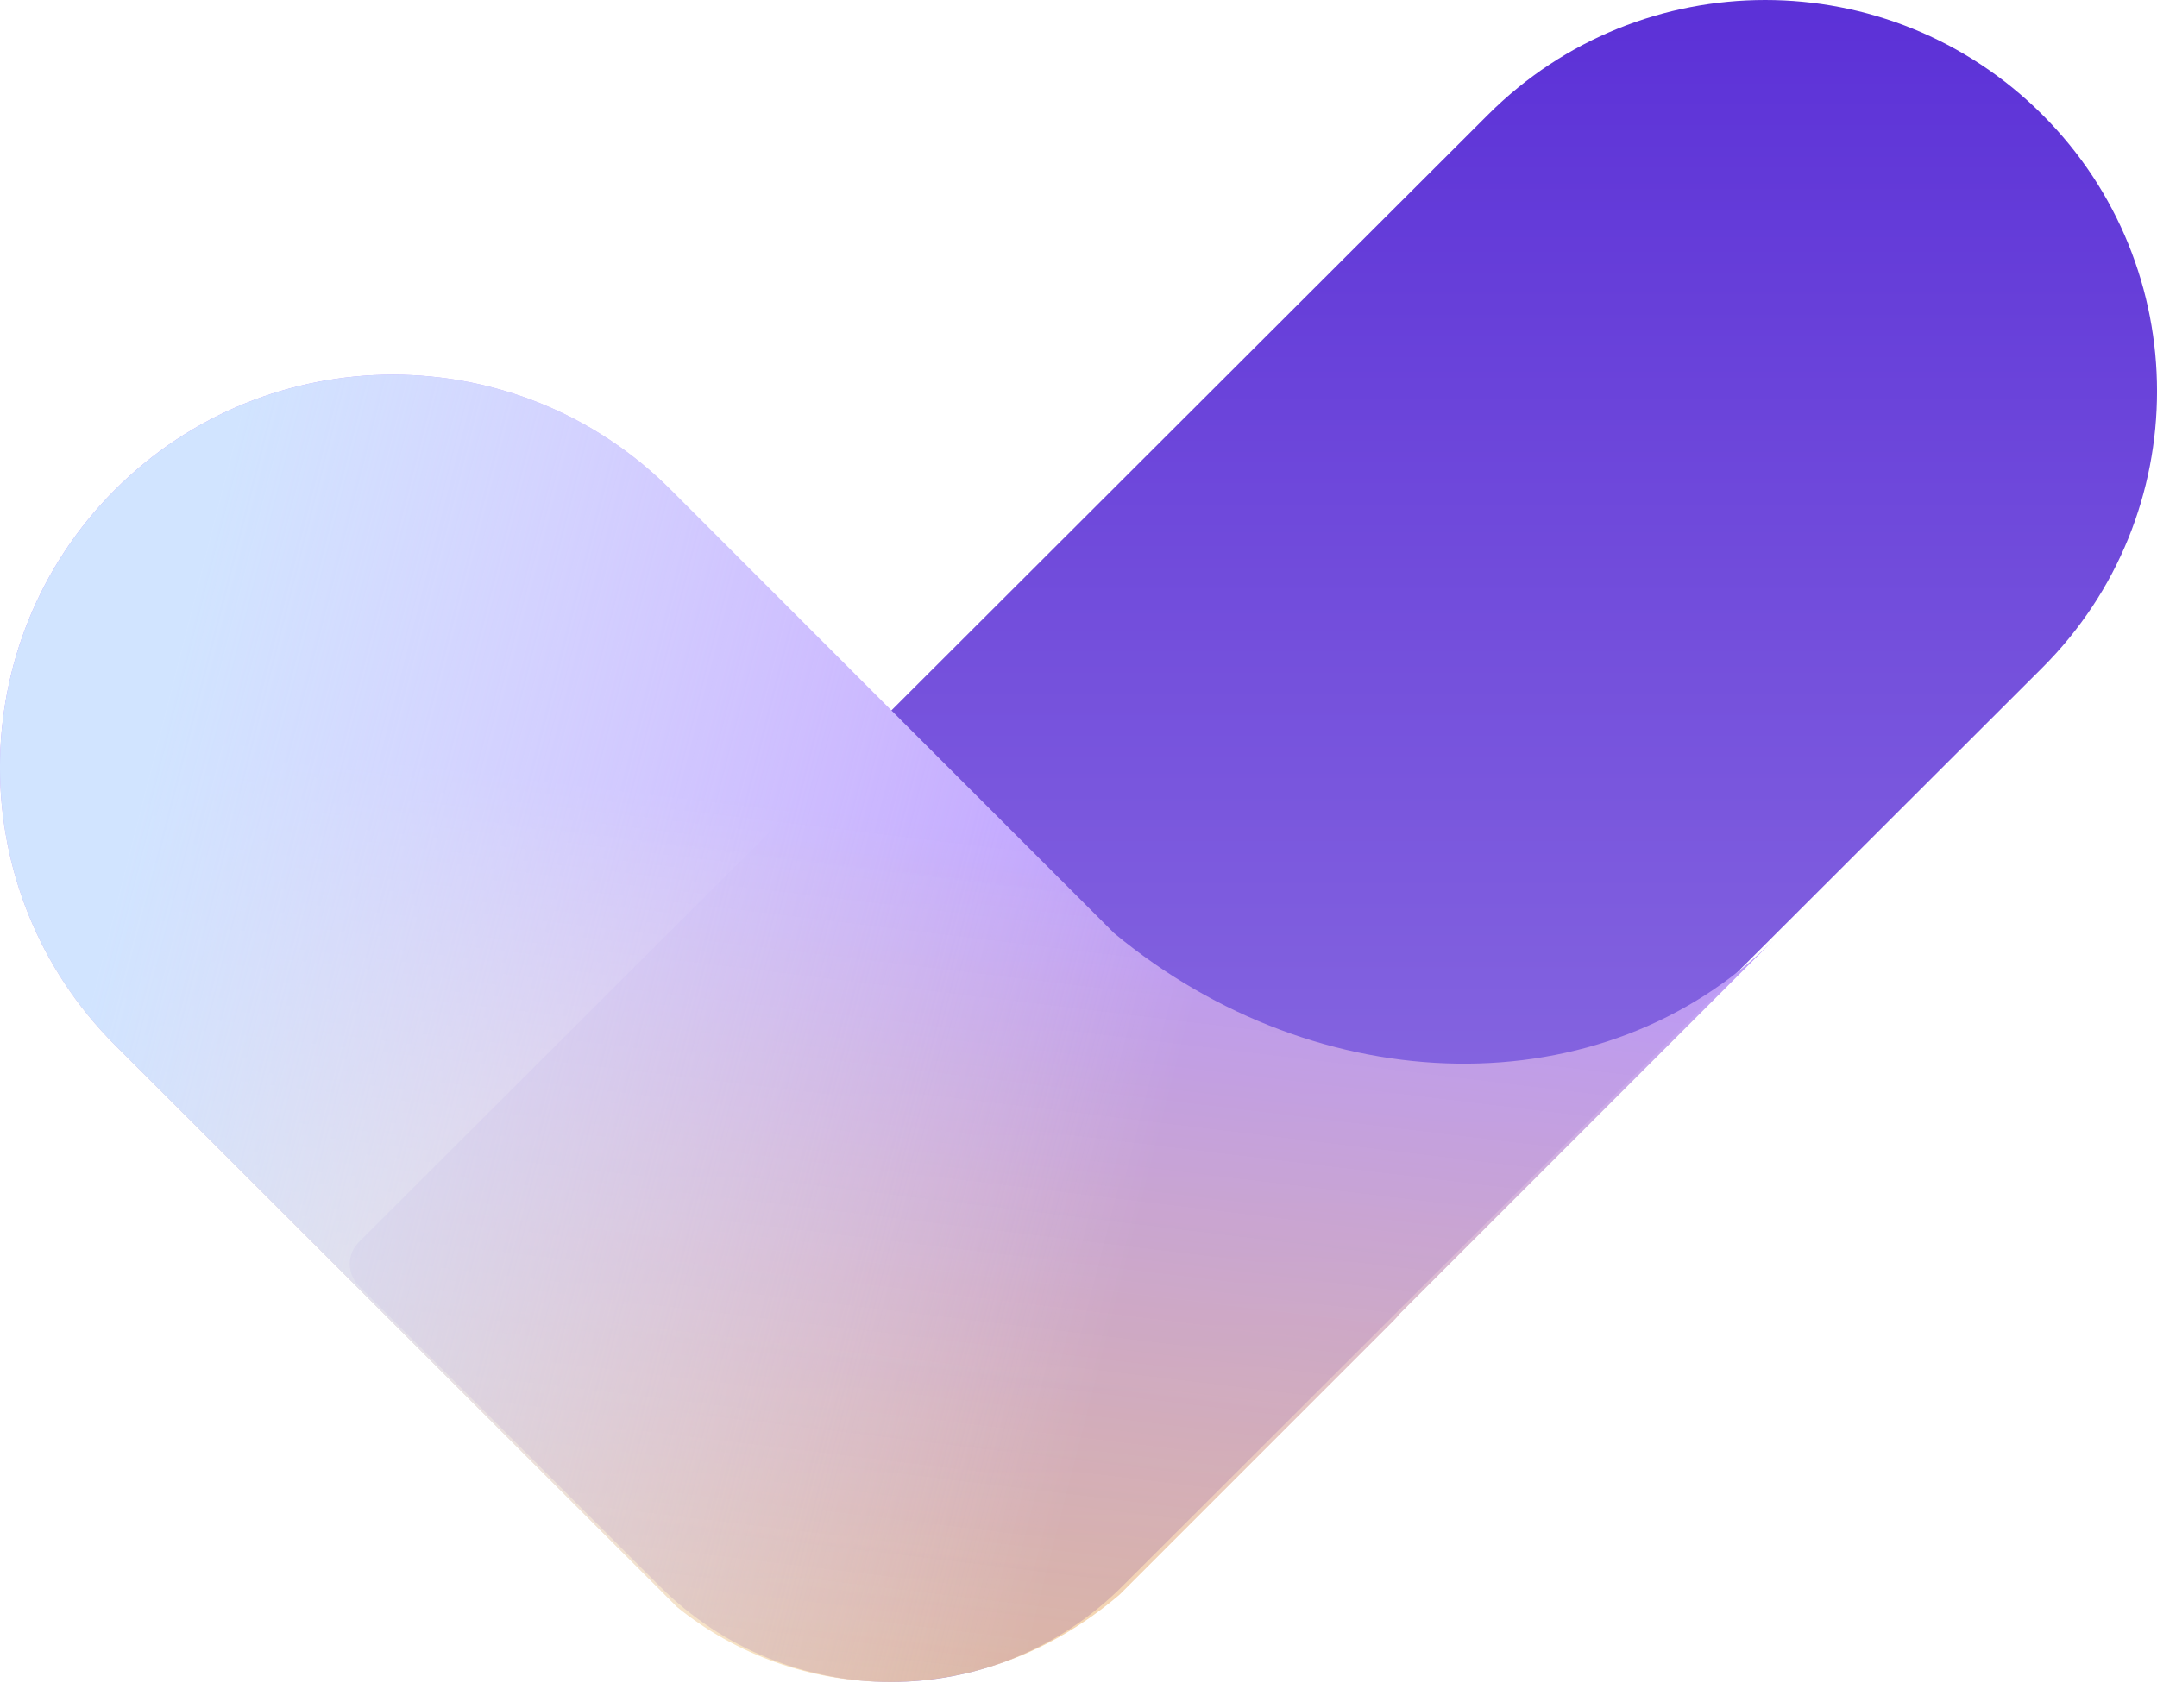
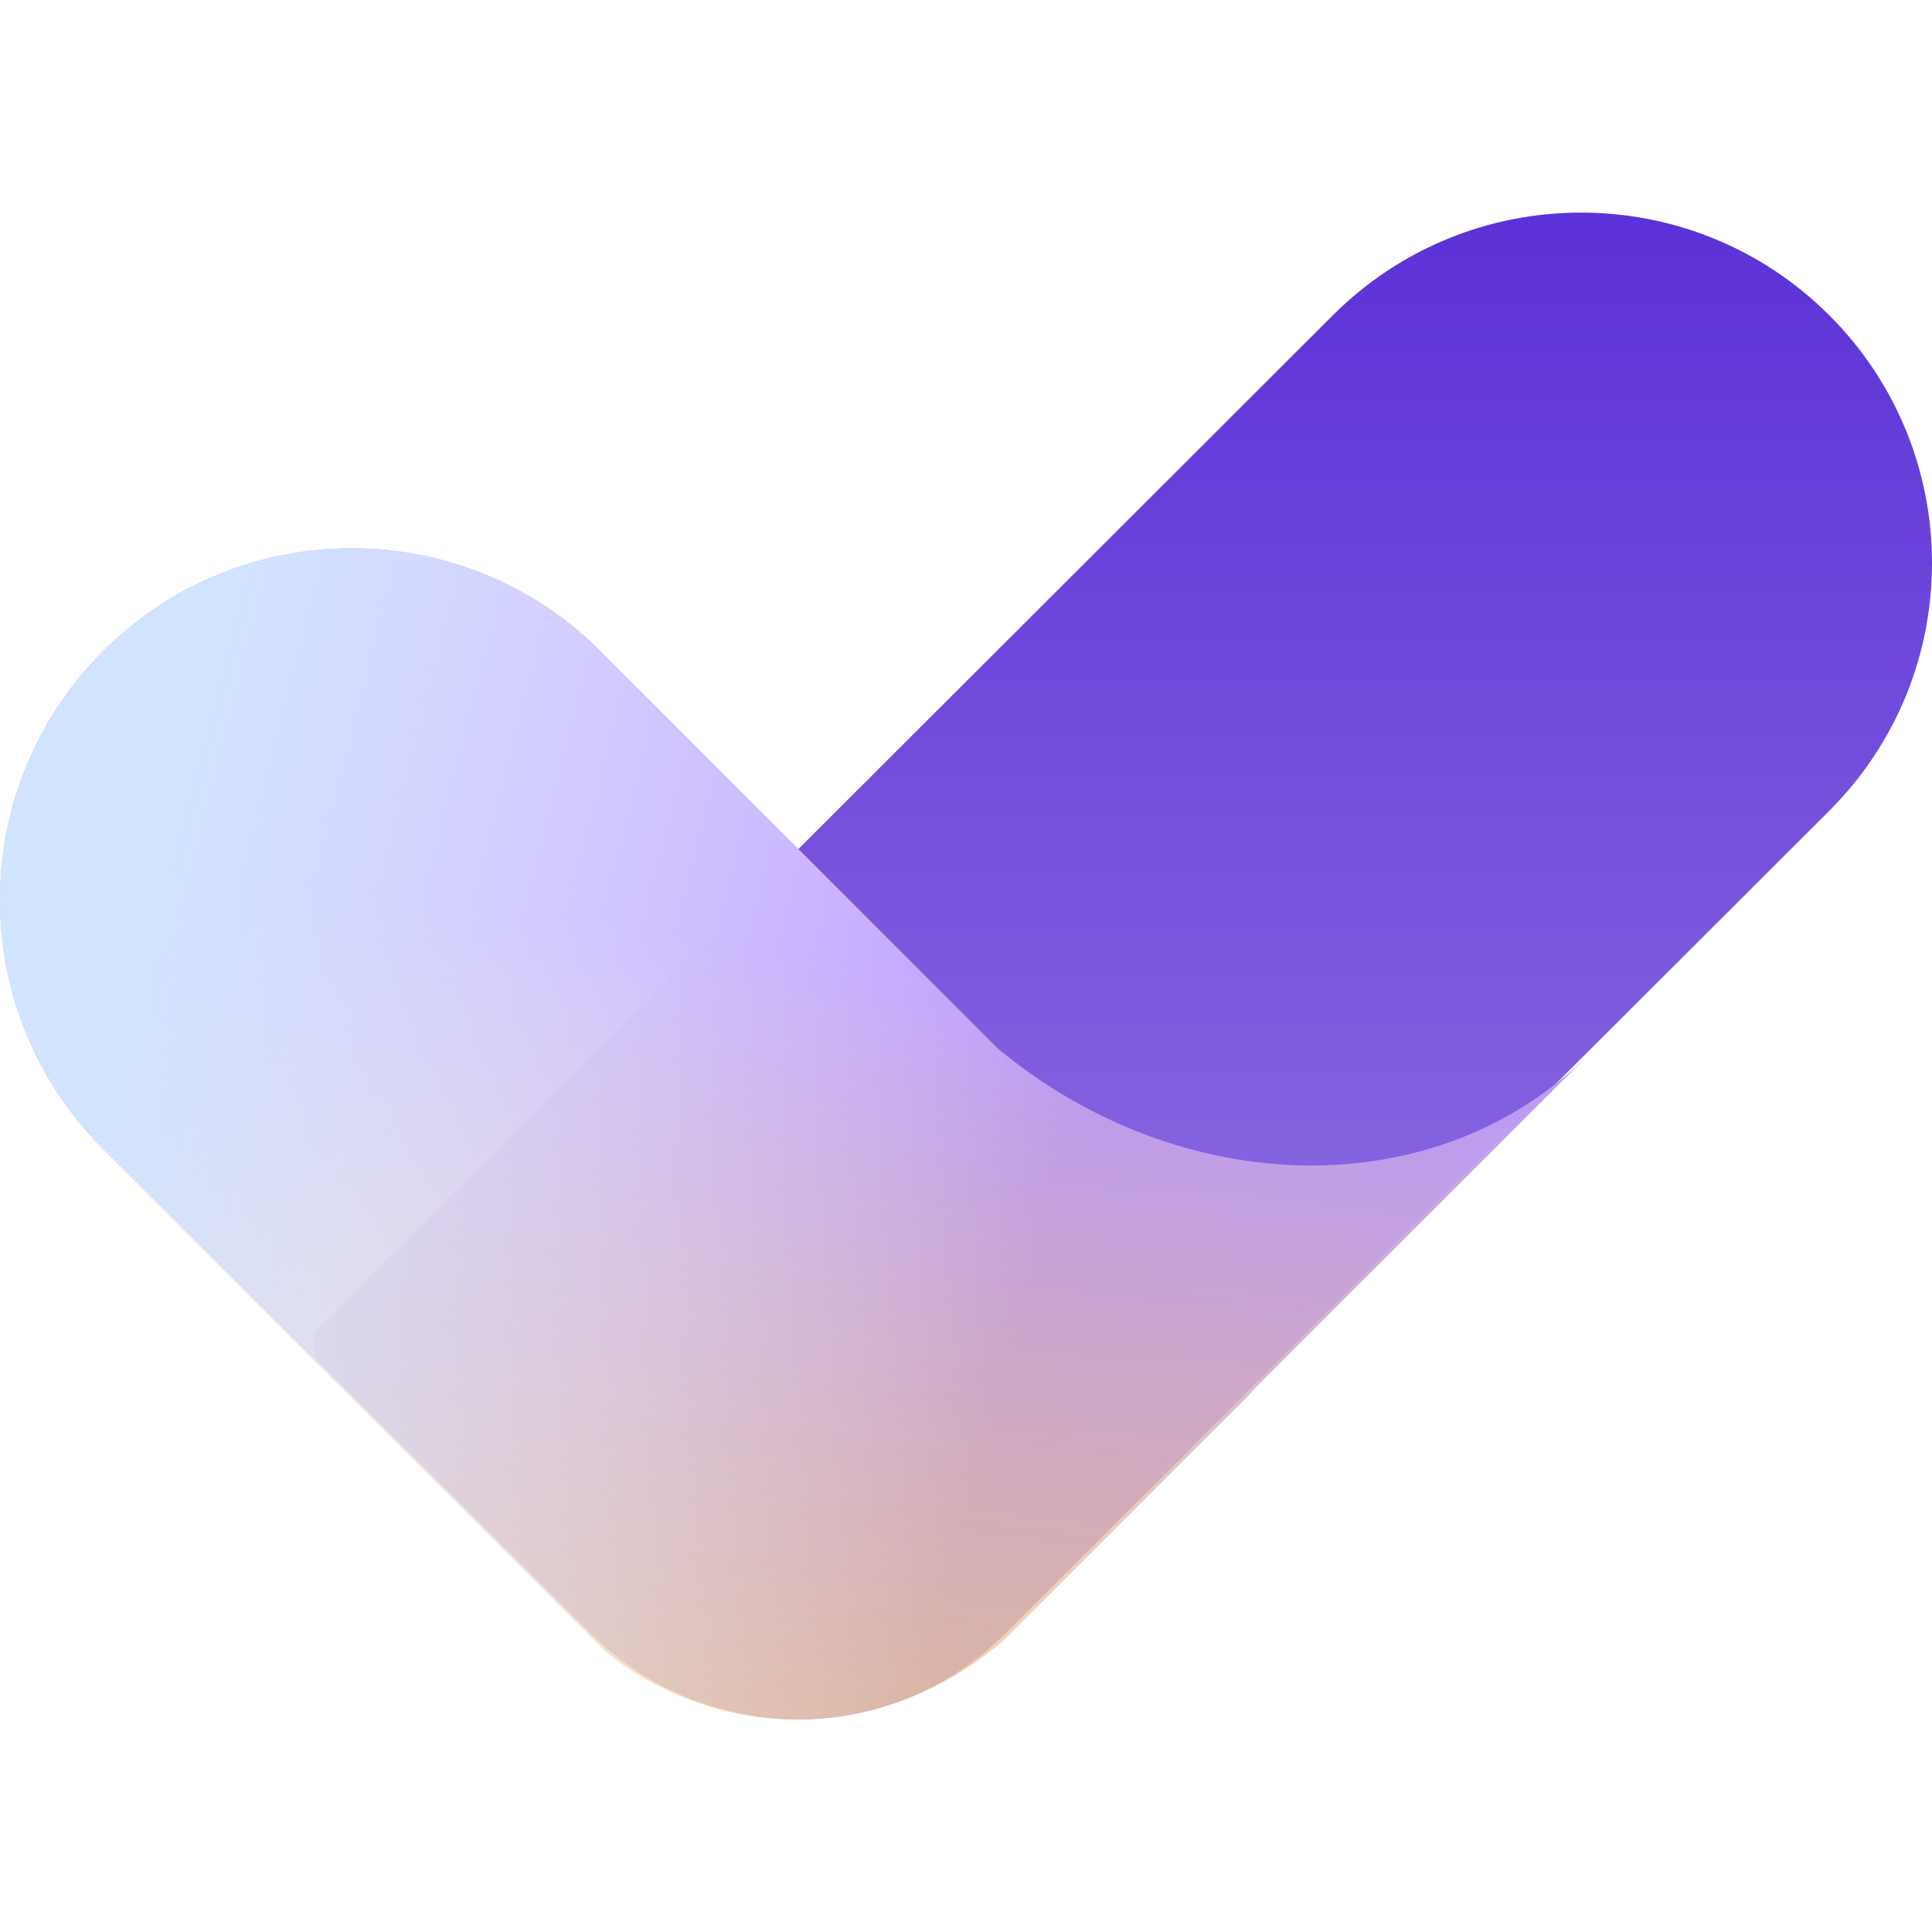
- <svg xmlns="http://www.w3.org/2000/svg" width="100%" height="100%" viewBox="0 0 24 19" version="1.1" xml:space="preserve" style="fill-rule:evenodd;clip-rule:evenodd;stroke-linejoin:round;stroke-miterlimit:2;">
-   <g transform="matrix(1,0,0,1,-20,-16)">
+ <svg xmlns="http://www.w3.org/2000/svg" width="100%" height="100%" viewBox="0 0 24 24" version="1.1" xml:space="preserve" style="fill-rule:evenodd;clip-rule:evenodd;stroke-linejoin:round;stroke-miterlimit:2;">
+   <g transform="matrix(1,0,0,1,-20,-13.3591)">
    <path d="M42.723,17.275C41.021,15.575 38.26,15.575 36.558,17.275L23.993,29.823C23.858,29.957 23.858,30.175 23.993,30.31L27.342,33.654C28.763,35.073 31.066,35.073 32.487,33.654L42.723,23.432C44.426,21.732 44.426,18.975 42.723,17.275Z" style="fill:url(#_Linear1);fill-rule:nonzero;" />
    <g>
      <path d="M27.462,21.45C25.755,19.743 22.987,19.743 21.28,21.45C19.573,23.157 19.573,25.924 21.28,27.631L27.534,33.884C28.849,34.95 30.888,35.089 32.459,33.745L35.503,30.701C35.528,30.676 35.551,30.65 35.572,30.623L39.731,26.464C37.844,28.344 34.674,28.271 32.397,26.386L27.462,21.45Z" style="fill:url(#_Linear2);fill-rule:nonzero;" />
      <path d="M27.462,21.45C25.755,19.743 22.987,19.743 21.28,21.45C19.573,23.157 19.573,25.924 21.28,27.631L27.534,33.884C28.849,34.95 30.888,35.089 32.459,33.745L35.503,30.701C35.528,30.676 35.551,30.65 35.572,30.623L39.731,26.464C37.844,28.344 34.674,28.271 32.397,26.386L27.462,21.45Z" style="fill:url(#_Linear3);fill-rule:nonzero;" />
    </g>
  </g>
  <defs>
    <linearGradient id="_Linear1" x1="0" y1="0" x2="1" y2="0" gradientUnits="userSpaceOnUse" gradientTransform="matrix(1.14616e-15,18.7182,-18.7182,1.14616e-15,33.9459,16)">
      <stop offset="0" style="stop-color:rgb(92,49,215);stop-opacity:1" />
      <stop offset="1" style="stop-color:rgb(154,128,228);stop-opacity:1" />
    </linearGradient>
    <linearGradient id="_Linear2" x1="0" y1="0" x2="1" y2="0" gradientUnits="userSpaceOnUse" gradientTransform="matrix(-1.2681,10.6661,-10.6661,-1.2681,31.1297,25.2559)">
      <stop offset="0" style="stop-color:rgb(184,151,255);stop-opacity:1" />
      <stop offset="1" style="stop-color:rgb(255,211,124);stop-opacity:0.67" />
    </linearGradient>
    <linearGradient id="_Linear3" x1="0" y1="0" x2="1" y2="0" gradientUnits="userSpaceOnUse" gradientTransform="matrix(11.683,2.9422,-2.9422,11.683,20.9067,27.2481)">
      <stop offset="0" style="stop-color:rgb(209,228,255);stop-opacity:1" />
      <stop offset="1" style="stop-color:white;stop-opacity:0" />
    </linearGradient>
  </defs>
</svg>
